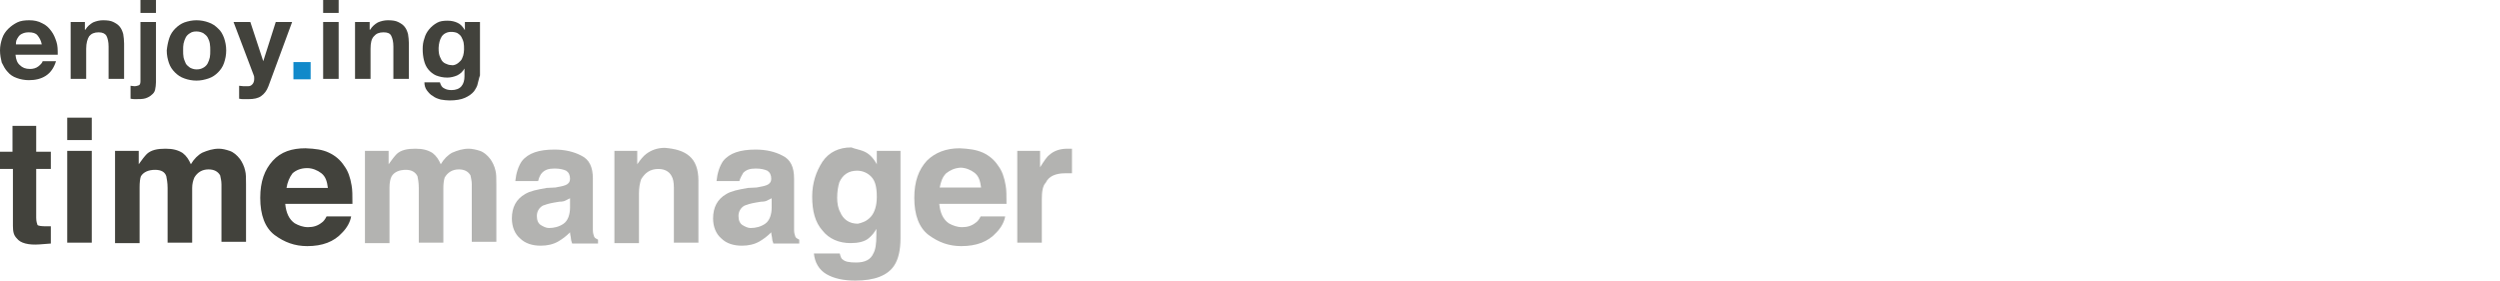
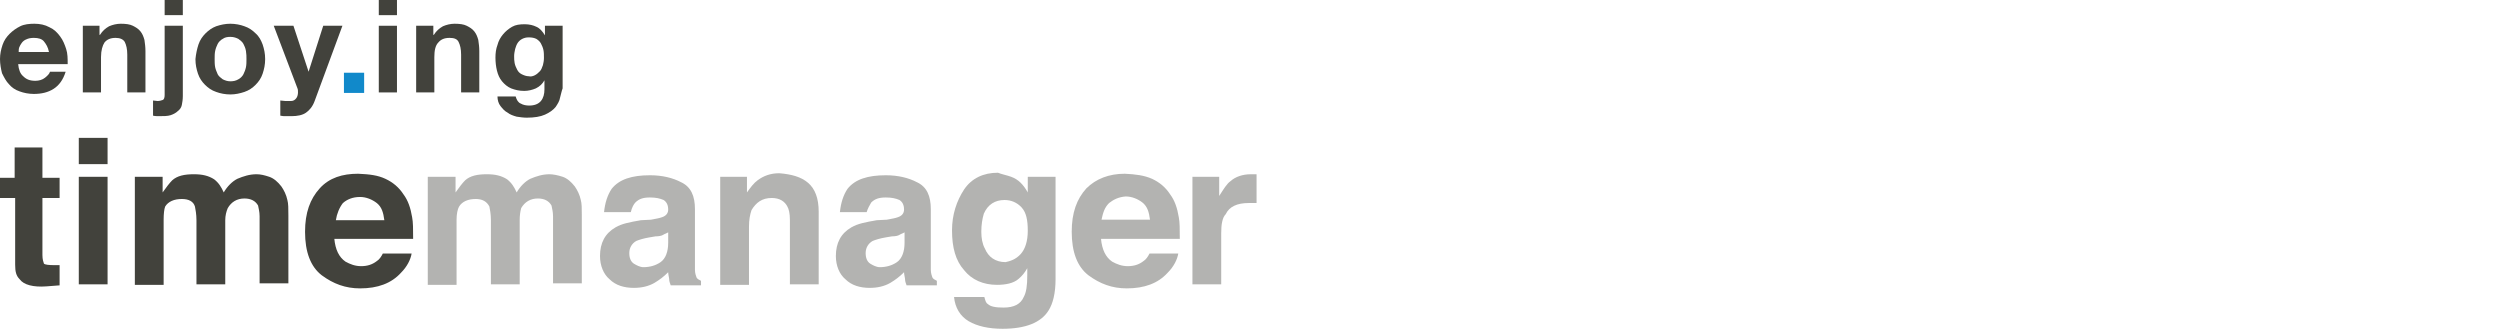
- <svg xmlns="http://www.w3.org/2000/svg" version="1.1" id="Layer_1" x="0px" y="0px" viewBox="0 0 580 65.1" style="enable-background:new 0 0 580 65.1;" xml:space="preserve">
+ <svg xmlns="http://www.w3.org/2000/svg" version="1.1" id="Layer_1" x="0px" y="0px" viewBox="0 0 495 65.1" style="enable-background:new 0 0 495 65.1;" xml:space="preserve">
  <style type="text/css">
	.st0{fill:#42423C;}
	.st1{opacity:0.4;fill:#42423C;enable-background:new    ;}
	.st2{fill:#1189CA;}
</style>
  <g>
    <g>
      <g>
        <path class="st0" d="M0,39.2v-4h2.9v-6h5.5v6h3.4v4H8.4v11.3c0,0.9,0.2,1.4,0.3,1.7c0.2,0.2,0.9,0.3,2.1,0.3c0.2,0,0.3,0,0.5,0     s0.3,0,0.5,0v4l-2.6,0.2c-2.6,0.2-4.5-0.3-5.3-1.4C3.2,54.6,3,53.8,3,52.4V39.2H0z" />
        <path class="st0" d="M21.3,32.5h-5.7v-5.2h5.7V32.5z M15.6,35h5.7v21.3h-5.7C15.6,56.3,15.6,35,15.6,35z" />
        <path class="st0" d="M53.3,35c0.9,0.3,1.7,1,2.4,1.9c0.5,0.7,1,1.7,1.2,2.7c0.2,0.7,0.2,1.7,0.2,3.1v13.4h-5.7V42.8     c0-0.9-0.2-1.5-0.3-2.1c-0.5-0.9-1.4-1.4-2.7-1.4c-1.5,0-2.6,0.7-3.3,1.9c-0.3,0.7-0.5,1.5-0.5,2.4v12.7h-5.7V43.6     c0-1.2-0.2-2.2-0.3-2.7c-0.3-1-1.2-1.5-2.6-1.5c-1.5,0-2.7,0.5-3.3,1.5c-0.2,0.5-0.3,1.5-0.3,2.6v12.9h-5.7V35h5.5v3.1     c0.7-1,1.4-1.9,1.9-2.4c1-0.9,2.4-1.2,4.3-1.2c1.7,0,2.9,0.3,4,1c0.9,0.7,1.4,1.5,1.9,2.6c0.7-1.2,1.7-2.2,2.7-2.7     c1.2-0.5,2.4-0.9,3.8-0.9C51.6,34.5,52.4,34.7,53.3,35z" />
        <path class="st0" d="M76.3,35.4c1.5,0.7,2.7,1.7,3.6,3.1c0.9,1.2,1.4,2.7,1.7,4.5c0.2,1,0.2,2.4,0.2,4.3H66.2     c0.2,2.1,0.9,3.6,2.2,4.5c0.9,0.5,1.9,0.9,3.1,0.9s2.2-0.3,3.1-1c0.5-0.3,0.9-0.9,1.2-1.5h5.7c-0.2,1.2-0.9,2.6-2.1,3.8     c-1.9,2.1-4.6,3.1-8.1,3.1c-2.9,0-5.3-0.9-7.6-2.6c-2.2-1.7-3.3-4.6-3.3-8.6c0-3.8,1-6.5,2.9-8.6c1.9-2.1,4.5-2.9,7.6-2.9     C73.2,34.5,74.8,34.7,76.3,35.4z M67.9,40.2c-0.7,0.9-1.2,2.1-1.4,3.4h9.6c-0.2-1.5-0.5-2.6-1.5-3.4c-0.9-0.7-2.1-1.2-3.3-1.2     C69.8,39,68.7,39.5,67.9,40.2z" />
        <path class="st1" d="M111.4,35c0.9,0.3,1.7,1,2.4,1.9c0.5,0.7,1,1.7,1.2,2.7c0.2,0.7,0.2,1.7,0.2,3.1v13.4h-5.7V42.8     c0-0.9-0.2-1.5-0.3-2.1c-0.5-0.9-1.4-1.4-2.7-1.4c-1.5,0-2.6,0.7-3.3,1.9c-0.2,0.7-0.3,1.5-0.3,2.4v12.7h-5.7V43.6     c0-1.2-0.2-2.2-0.3-2.7c-0.5-1-1.4-1.5-2.7-1.5c-1.5,0-2.7,0.5-3.3,1.5c-0.3,0.5-0.5,1.5-0.5,2.6v12.9h-5.7V35h5.5v3.1     c0.7-1,1.4-1.9,1.9-2.4c1-0.9,2.4-1.2,4.3-1.2c1.7,0,2.9,0.3,4,1c0.9,0.7,1.4,1.5,1.9,2.6c0.7-1.2,1.7-2.2,2.7-2.7     c1.2-0.5,2.4-0.9,3.8-0.9C109.5,34.5,110.5,34.7,111.4,35z" />
        <path class="st1" d="M128.9,43.5c1-0.2,1.7-0.3,2.2-0.5c0.9-0.3,1.2-0.9,1.2-1.5c0-0.9-0.3-1.5-0.9-1.9c-0.7-0.3-1.5-0.5-2.7-0.5     c-1.4,0-2.2,0.3-2.9,1c-0.3,0.3-0.7,1-0.9,1.9h-5.3c0.2-1.9,0.7-3.4,1.5-4.6c1.5-1.9,4-2.7,7.6-2.7c2.4,0,4.5,0.5,6.2,1.4     c1.9,0.9,2.7,2.7,2.7,5.3V51c0,0.7,0,1.5,0,2.4c0,0.7,0.2,1.2,0.3,1.5s0.5,0.5,0.9,0.7v0.9h-6c-0.2-0.5-0.3-0.9-0.3-1.2     s-0.2-0.9-0.2-1.4c-0.9,0.9-1.7,1.5-2.7,2.1c-1.2,0.7-2.6,1-4.1,1c-1.9,0-3.6-0.5-4.8-1.7c-1.2-1-1.9-2.7-1.9-4.6     c0-2.6,1-4.5,3.1-5.7c1.2-0.7,2.7-1,5-1.4L128.9,43.5z M132.3,46c-0.3,0.2-0.7,0.3-1,0.5s-0.9,0.3-1.5,0.3l-1.2,0.2     c-1.2,0.2-2.1,0.5-2.6,0.7c-0.9,0.5-1.4,1.4-1.4,2.4s0.3,1.7,0.9,2.1c0.5,0.3,1.2,0.7,1.9,0.7c1.2,0,2.4-0.3,3.4-1     s1.5-2.1,1.5-3.8V46z" />
        <path class="st1" d="M160,36.2c1.4,1.2,2.1,3.1,2.1,5.7v14.4h-5.7V43.5c0-1.2-0.2-2.1-0.5-2.6c-0.5-1-1.5-1.7-3.1-1.7     c-1.9,0-3.1,0.9-4,2.4c-0.3,0.9-0.5,1.9-0.5,3.3v11.5h-5.7V35h5.3v3.1c0.7-1,1.4-1.9,2.1-2.4c1.2-0.9,2.6-1.4,4.3-1.4     C156.7,34.5,158.6,35,160,36.2z" />
        <path class="st1" d="M175.6,43.5c1-0.2,1.7-0.3,2.2-0.5c0.9-0.3,1.2-0.9,1.2-1.5c0-0.9-0.3-1.5-0.9-1.9c-0.7-0.3-1.5-0.5-2.7-0.5     c-1.4,0-2.2,0.3-2.9,1c-0.3,0.5-0.7,1.2-0.9,1.9h-5.3c0.2-1.9,0.7-3.4,1.5-4.6c1.5-1.9,4-2.7,7.6-2.7c2.4,0,4.5,0.5,6.2,1.4     c1.9,0.9,2.7,2.7,2.7,5.3V51c0,0.7,0,1.5,0,2.4c0,0.7,0.2,1.2,0.3,1.5s0.5,0.5,0.9,0.7v0.9h-6c-0.2-0.5-0.3-0.9-0.3-1.2     s-0.2-0.9-0.2-1.4c-0.9,0.9-1.7,1.5-2.7,2.1c-1.2,0.7-2.6,1-4.1,1c-1.9,0-3.6-0.5-4.8-1.7c-1.2-1-1.9-2.7-1.9-4.6     c0-2.6,1-4.5,3.1-5.7c1.2-0.7,2.7-1,5-1.4L175.6,43.5z M179.1,46c-0.3,0.2-0.7,0.3-1,0.5s-0.9,0.3-1.5,0.3l-1.2,0.2     c-1.2,0.2-2.1,0.5-2.6,0.7c-0.9,0.5-1.4,1.4-1.4,2.4s0.3,1.7,0.9,2.1c0.5,0.3,1.2,0.7,1.9,0.7c1.2,0,2.4-0.3,3.4-1     s1.5-2.1,1.5-3.8L179.1,46L179.1,46z" />
        <path class="st1" d="M200.2,35c1.4,0.5,2.4,1.5,3.3,3.1V35h5.5v20.3c0,2.7-0.5,4.8-1.4,6.2c-1.5,2.4-4.6,3.6-9.1,3.6     c-2.7,0-5-0.5-6.7-1.5s-2.7-2.7-2.9-4.8h6c0.2,0.7,0.3,1.2,0.7,1.4c0.5,0.5,1.5,0.7,3.1,0.7c2.1,0,3.4-0.7,4-2.1     c0.5-0.9,0.7-2.2,0.7-4.3v-1.4c-0.5,0.9-1,1.5-1.7,2.1c-1,0.9-2.6,1.2-4.3,1.2c-2.7,0-5-1-6.5-2.9c-1.7-1.9-2.4-4.5-2.4-7.9     c0-3.1,0.9-5.8,2.4-8.1c1.5-2.2,3.8-3.3,6.7-3.3C198.3,34.5,199.4,34.7,200.2,35z M202.1,50.3c0.9-1,1.4-2.6,1.4-4.6     c0-2.1-0.3-3.6-1.2-4.6s-2.1-1.5-3.4-1.5c-1.9,0-3.3,0.9-4.1,2.7c-0.3,1-0.5,2.2-0.5,3.6c0,1.2,0.2,2.4,0.7,3.3     c0.7,1.7,2.1,2.7,4.1,2.7C200,51.7,201.1,51.4,202.1,50.3z" />
        <path class="st1" d="M228.1,35.4c1.5,0.7,2.7,1.7,3.6,3.1c0.9,1.2,1.4,2.7,1.7,4.5c0.2,1,0.2,2.4,0.2,4.3H218     c0.2,2.1,0.9,3.6,2.2,4.5c0.9,0.5,1.9,0.9,3.1,0.9s2.2-0.3,3.1-1c0.5-0.3,0.9-0.9,1.2-1.5h5.7c-0.2,1.2-0.9,2.6-2.1,3.8     c-1.9,2.1-4.6,3.1-8.1,3.1c-2.9,0-5.3-0.9-7.6-2.6c-2.2-1.7-3.3-4.6-3.3-8.6c0-3.8,1-6.5,2.9-8.6c1.9-1.9,4.5-2.9,7.6-2.9     C224.8,34.5,226.5,34.7,228.1,35.4z M219.6,40.2c-0.9,0.9-1.2,1.9-1.5,3.3h9.6c-0.2-1.5-0.5-2.6-1.5-3.4     c-0.9-0.7-2.1-1.2-3.3-1.2C221.5,39,220.5,39.5,219.6,40.2z" />
        <path class="st1" d="M248.3,34.5c0,0,0.2,0,0.5,0v5.7c-0.3,0-0.7,0-0.9,0s-0.5,0-0.7,0c-2.2,0-3.8,0.7-4.5,2.2     c-0.7,0.7-0.9,2.1-0.9,3.8v10.1h-5.7V35h5.3v3.8c0.9-1.4,1.5-2.4,2.2-2.9c1-0.9,2.4-1.4,4.1-1.4     C248.2,34.5,248.2,34.5,248.3,34.5z" />
      </g>
      <g>
        <path class="st0" d="M4.6,15.1C5.2,15.7,5.9,16,7,16c0.7,0,1.4-0.2,1.9-0.6c0.5-0.4,0.9-0.8,1-1.2H13c-0.5,1.6-1.3,2.7-2.4,3.4     s-2.4,1-3.9,1c-1,0-2-0.2-2.8-0.5c-0.9-0.3-1.6-0.8-2.1-1.4c-0.6-0.6-1-1.4-1.4-2.2C0.2,13.7,0,12.7,0,11.7s0.2-1.9,0.5-2.8     s0.8-1.6,1.4-2.2S3.2,5.6,4,5.2s1.8-0.5,2.8-0.5c1.1,0,2.1,0.2,3,0.7c0.9,0.4,1.5,1,2.1,1.8s0.9,1.6,1.2,2.5s0.3,1.9,0.3,3H3.6     C3.7,13.8,4,14.6,4.6,15.1 M8.7,8.2c-0.4-0.5-1.1-0.7-2-0.7c-0.6,0-1.1,0.1-1.5,0.3C4.9,7.9,4.5,8.2,4.3,8.5     C4.1,8.8,3.9,9.1,3.8,9.4C3.7,9.7,3.7,10,3.7,10.3h6C9.5,9.3,9.1,8.7,8.7,8.2" />
        <path class="st0" d="M19.7,5.1v1.8h0.1c0.5-0.8,1.1-1.3,1.8-1.7c0.7-0.3,1.5-0.5,2.3-0.5c1,0,1.8,0.1,2.4,0.4s1.1,0.6,1.5,1.1     s0.6,1,0.8,1.7c0.1,0.7,0.2,1.4,0.2,2.2v8.2h-3.6v-7.5c0-1.1-0.2-1.9-0.5-2.5c-0.3-0.5-0.9-0.8-1.8-0.8c-1,0-1.7,0.3-2.2,0.9     C20.3,9,20,10,20,11.3v7h-3.6V5.1H19.7z" />
        <path class="st0" d="M31.2,20c0.4,0,0.7-0.1,1-0.2s0.4-0.5,0.4-1V5.1h3.6V19c0,0.7-0.1,1.3-0.2,1.8c-0.1,0.5-0.4,0.9-0.8,1.2     c-0.3,0.3-0.8,0.6-1.4,0.8C33.2,23,32.4,23,31.5,23c-0.4,0-0.8,0-1.2-0.1v-3C30.6,19.9,30.9,20,31.2,20 M32.6,0h3.6v3h-3.6V0z" />
        <path class="st0" d="M39.3,8.8c0.3-0.9,0.8-1.6,1.4-2.2C41.3,6,42,5.5,42.8,5.2c0.9-0.3,1.8-0.5,2.8-0.5s2,0.2,2.8,0.5     C49.3,5.5,50,6,50.6,6.6C51.3,7.2,51.7,8,52,8.8c0.3,0.9,0.5,1.8,0.5,2.9s-0.2,2-0.5,2.9s-0.8,1.6-1.4,2.2     c-0.6,0.6-1.3,1.1-2.2,1.4s-1.8,0.5-2.8,0.5s-2-0.2-2.8-0.5c-0.9-0.3-1.6-0.8-2.2-1.4c-0.6-0.6-1.1-1.3-1.4-2.2     c-0.3-0.9-0.5-1.8-0.5-2.9C38.8,10.7,39,9.7,39.3,8.8 M42.6,13.3c0.1,0.5,0.3,0.9,0.5,1.4c0.2,0.4,0.6,0.7,1,1     c0.4,0.2,0.9,0.4,1.5,0.4s1.1-0.1,1.6-0.4c0.4-0.2,0.8-0.6,1-1s0.4-0.9,0.5-1.4s0.1-1,0.1-1.6c0-0.5,0-1-0.1-1.6s-0.3-1-0.5-1.4     s-0.6-0.7-1-1c-0.4-0.2-0.9-0.4-1.6-0.4c-0.6,0-1.1,0.1-1.5,0.4c-0.4,0.2-0.8,0.6-1,1s-0.4,0.9-0.5,1.4s-0.1,1-0.1,1.6     C42.5,12.2,42.5,12.8,42.6,13.3" />
        <path class="st0" d="M60.6,22.3c-0.7,0.5-1.7,0.7-2.9,0.7c-0.4,0-0.8,0-1.1,0c-0.4,0-0.7,0-1.1-0.1v-3c0.3,0,0.7,0.1,1,0.1     c0.4,0,0.7,0,1.1,0c0.5,0,0.8-0.2,1.1-0.6c0.2-0.3,0.3-0.7,0.3-1.1c0-0.3,0-0.6-0.1-0.8L54.2,5.1h3.9l3,9.1l0,0L64,5.1h3.8     L62.3,20C61.9,21.1,61.3,21.8,60.6,22.3" />
        <rect x="68.1" y="14.4" class="st2" width="4" height="4" />
        <path class="st0" d="M75,0h3.6v3H75V0z M78.6,18.3H75V5.1h3.6V18.3z" />
        <path class="st0" d="M85.8,5.1v1.8h0.1c0.5-0.8,1.1-1.3,1.8-1.7c0.7-0.3,1.5-0.5,2.3-0.5c1,0,1.8,0.1,2.4,0.4s1.1,0.6,1.5,1.1     s0.6,1,0.8,1.7c0.1,0.7,0.2,1.4,0.2,2.2v8.2h-3.6v-7.5c0-1.1-0.2-1.9-0.5-2.5S89.9,7.5,89,7.5c-1,0-1.7,0.3-2.2,0.9     C86.2,9,86,10,86,11.3v7h-3.6V5.1H85.8z" />
        <path class="st0" d="M110.9,19.3c-0.1,0.7-0.5,1.3-0.9,1.9c-0.5,0.6-1.2,1.1-2.1,1.5s-2.1,0.6-3.6,0.6c-0.7,0-1.3-0.1-2-0.2     c-0.7-0.2-1.3-0.4-1.8-0.8c-0.6-0.3-1-0.8-1.4-1.3s-0.6-1.2-0.6-1.9h3.6c0.2,0.7,0.5,1.2,1,1.4c0.5,0.3,1.1,0.4,1.7,0.4     c1,0,1.8-0.3,2.3-0.9s0.7-1.4,0.7-2.3v-1.8l0,0c-0.4,0.7-0.9,1.2-1.7,1.6c-0.7,0.3-1.5,0.5-2.3,0.5c-1,0-1.8-0.2-2.6-0.5     c-0.7-0.3-1.3-0.8-1.8-1.4s-0.8-1.3-1-2.1s-0.3-1.7-0.3-2.6c0-0.9,0.1-1.7,0.4-2.5c0.2-0.8,0.6-1.5,1.1-2.1s1.1-1.1,1.8-1.5     c0.7-0.4,1.5-0.5,2.5-0.5c0.9,0,1.7,0.2,2.3,0.5c0.7,0.3,1.2,0.9,1.7,1.7l0,0V5.1h3.5v12.4C111.2,18,111.1,18.6,110.9,19.3      M105.9,14.9c0.4-0.2,0.7-0.5,1-0.8s0.4-0.7,0.6-1.2c0.1-0.4,0.2-0.9,0.2-1.4c0-0.6,0-1.1-0.1-1.6s-0.3-0.9-0.5-1.3     c-0.2-0.4-0.6-0.7-0.9-0.9c-0.4-0.2-0.9-0.3-1.5-0.3c-0.5,0-0.9,0.1-1.3,0.3c-0.4,0.2-0.7,0.5-0.9,0.8s-0.4,0.8-0.5,1.2     c-0.1,0.5-0.2,0.9-0.2,1.4s0,0.9,0.1,1.4s0.3,0.9,0.5,1.3c0.2,0.4,0.5,0.7,0.9,0.9s0.9,0.4,1.4,0.4     C105.1,15.2,105.5,15.1,105.9,14.9" />
      </g>
    </g>
  </g>
</svg>
